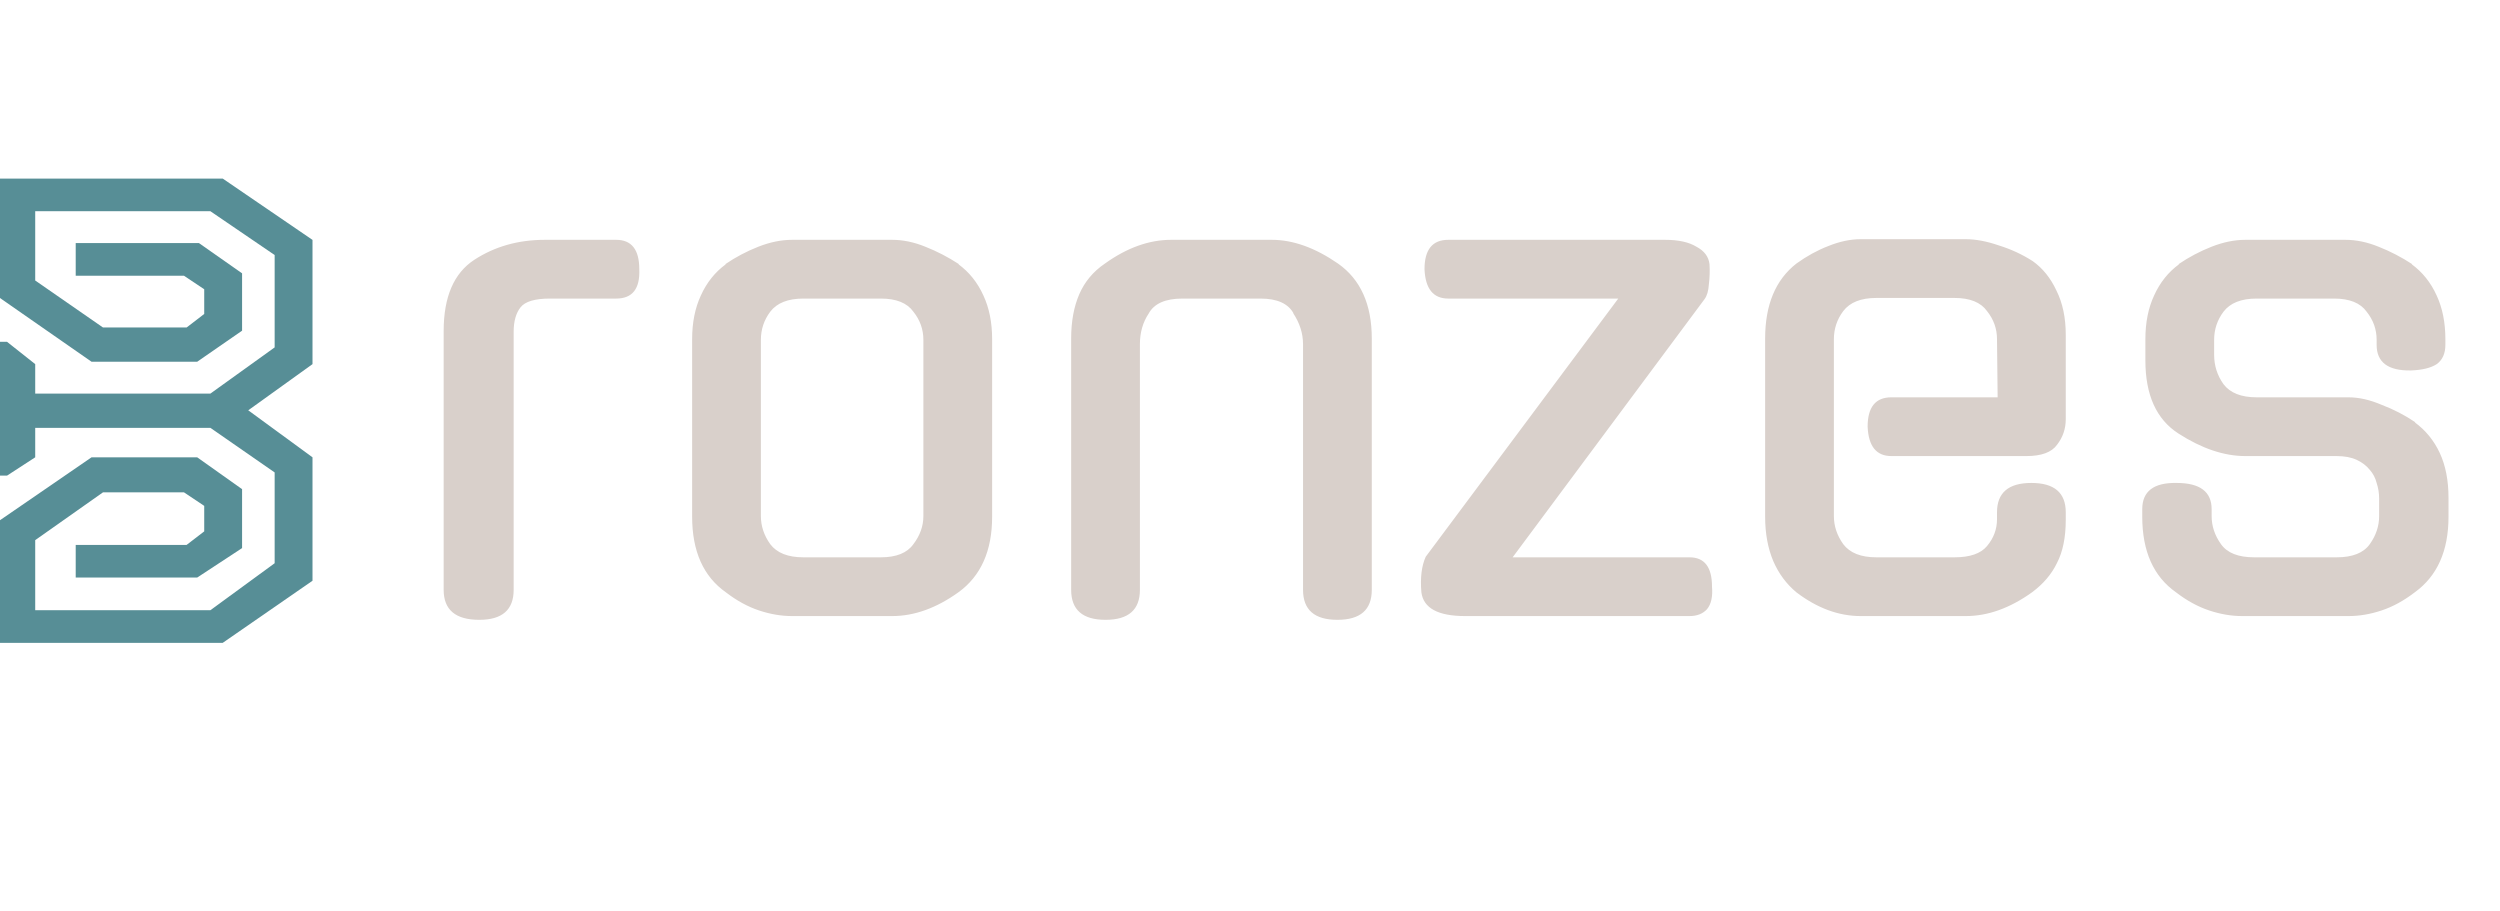
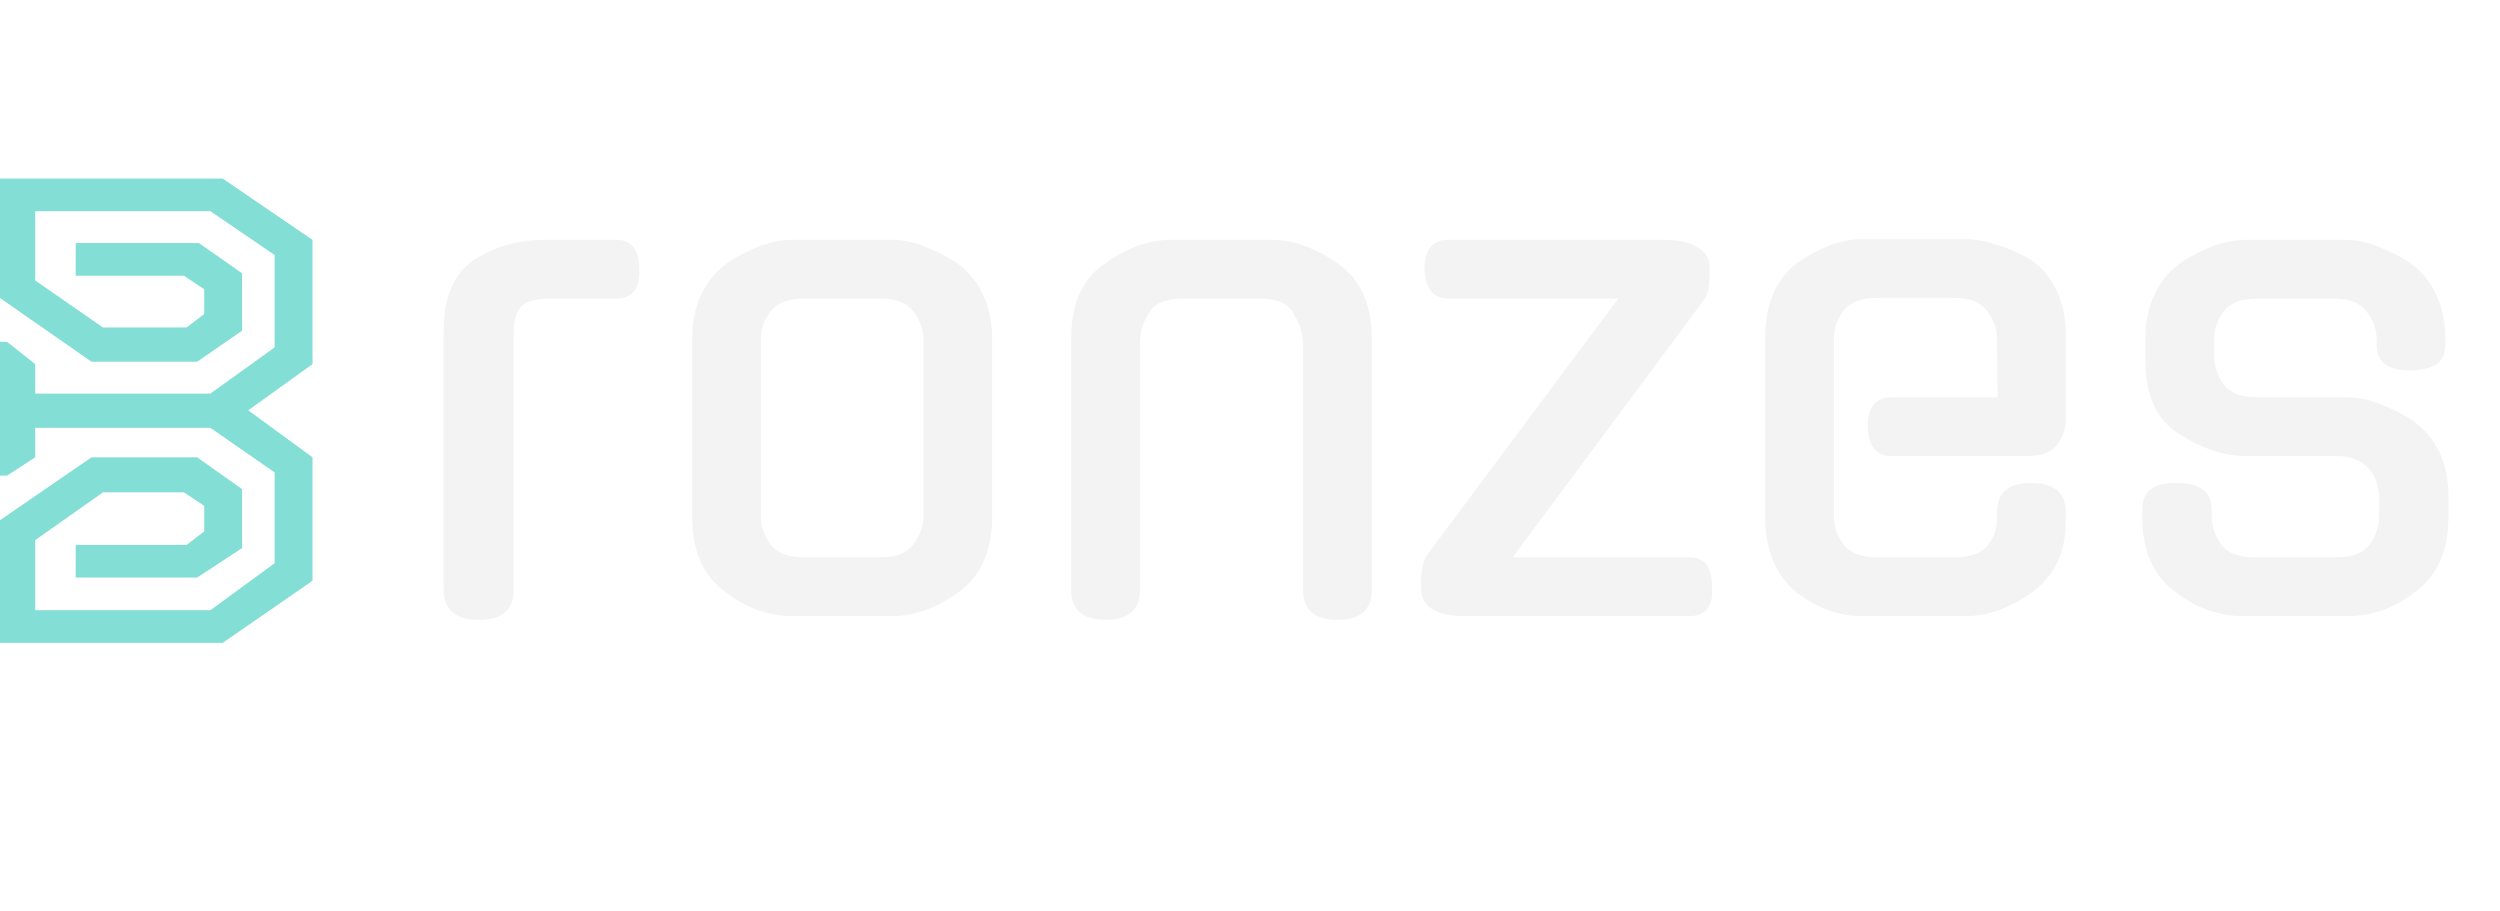
<svg xmlns="http://www.w3.org/2000/svg" width="280" height="102" viewBox="0 0 280 102" fill="none">
-   <path d="M0 33.379V20H24.944L35 26.868V40.782L27.803 45.955L35 51.218V65.043L24.944 72H0V58.264L10.254 51.218H22.084L27.113 54.786V61.386L22.084 64.686H8.479V61.029H20.901L22.873 59.513V56.659L20.606 55.142H11.535L3.944 60.494V68.343H23.563L30.761 63.081V52.913L23.563 47.918H3.944V51.218L0.789 53.269H0V38.285H0.789L3.944 40.782V44.082H23.563L30.761 38.909V28.563L23.563 23.657H3.944V31.417L11.535 36.679H20.901L22.873 35.163V32.398L20.606 30.882H8.479V27.225H22.282L27.113 30.614V37.036L22.084 40.515H10.254L0 33.379Z" fill="#578E96" />
-   <path d="M57.53 66.06C57.53 68.3 56.247 69.42 53.68 69.42C51.02 69.42 49.69 68.3 49.69 66.06V37.08C49.69 33.253 50.833 30.593 53.12 29.1C55.407 27.607 58.043 26.86 61.03 26.86H69.01C70.737 26.86 71.6 27.957 71.6 30.15C71.693 32.343 70.83 33.44 69.01 33.44H61.59C59.91 33.44 58.813 33.767 58.3 34.42C57.787 35.073 57.53 35.983 57.53 37.15V66.06ZM99.919 26.86C101.132 26.86 102.369 27.117 103.629 27.63C104.935 28.143 106.195 28.797 107.409 29.59H107.339C108.552 30.477 109.485 31.643 110.139 33.09C110.792 34.49 111.119 36.123 111.119 37.99V57.87C111.119 61.697 109.859 64.52 107.339 66.34C104.865 68.113 102.392 69 99.919 69H88.719C87.505 69 86.269 68.79 85.009 68.37C83.749 67.95 82.512 67.273 81.299 66.34C78.779 64.567 77.519 61.743 77.519 57.87V37.99C77.519 36.123 77.846 34.49 78.499 33.09C79.152 31.643 80.085 30.477 81.299 29.59H81.229C82.395 28.797 83.632 28.143 84.939 27.63C86.246 27.117 87.505 26.86 88.719 26.86H99.919ZM98.659 62.42C100.385 62.42 101.599 61.93 102.299 60.95C103.045 59.97 103.419 58.92 103.419 57.8V38.06C103.419 36.893 103.045 35.843 102.299 34.91C101.599 33.93 100.385 33.44 98.659 33.44H89.979C88.252 33.44 87.016 33.93 86.269 34.91C85.569 35.843 85.219 36.893 85.219 38.06V57.8C85.219 58.92 85.569 59.97 86.269 60.95C87.016 61.93 88.252 62.42 89.979 62.42H98.659ZM127.67 66.06C127.67 68.3 126.387 69.42 123.82 69.42C121.253 69.42 119.97 68.3 119.97 66.06V37.92C119.97 36.007 120.273 34.35 120.88 32.95C121.487 31.55 122.443 30.407 123.75 29.52C126.223 27.747 128.697 26.86 131.17 26.86H142.44C144.82 26.86 147.293 27.747 149.86 29.52C152.38 31.293 153.64 34.093 153.64 37.92V66.06C153.64 68.3 152.357 69.42 149.79 69.42C147.223 69.42 145.94 68.3 145.94 66.06V38.55C145.94 37.337 145.567 36.17 144.82 35.05L144.89 35.12C144.283 34 143.047 33.44 141.18 33.44H132.43C130.517 33.44 129.257 34 128.65 35.12C127.997 36.1 127.67 37.243 127.67 38.55V66.06ZM162.205 33.44C160.525 33.44 159.638 32.343 159.545 30.15C159.545 27.957 160.431 26.86 162.205 26.86H186.495C187.988 26.86 189.155 27.117 189.995 27.63C190.881 28.097 191.371 28.75 191.465 29.59C191.511 30.337 191.488 31.083 191.395 31.83C191.348 32.577 191.185 33.137 190.905 33.51L169.415 62.42H189.225C190.905 62.42 191.745 63.517 191.745 65.71C191.838 66.83 191.651 67.67 191.185 68.23C190.718 68.743 190.065 69 189.225 69H164.095C161.061 69 159.428 68.113 159.195 66.34C159.055 64.707 159.218 63.377 159.685 62.35L181.245 33.44H162.205ZM205.395 57.8C205.395 58.92 205.745 59.97 206.445 60.95C207.191 61.93 208.428 62.42 210.155 62.42H218.905C220.631 62.42 221.845 62 222.545 61.16C223.291 60.273 223.665 59.27 223.665 58.15V57.38C223.665 55.187 224.948 54.09 227.515 54.09C230.081 54.09 231.365 55.187 231.365 57.38V58.22C231.365 60.18 231.038 61.79 230.385 63.05C229.778 64.31 228.845 65.407 227.585 66.34C225.111 68.113 222.638 69 220.165 69H208.405C205.931 69 203.528 68.113 201.195 66.34C200.075 65.407 199.211 64.24 198.605 62.84C197.998 61.393 197.695 59.737 197.695 57.87V37.92C197.695 34.14 198.861 31.34 201.195 29.52C202.361 28.68 203.551 28.027 204.765 27.56C206.025 27.047 207.238 26.79 208.405 26.79H220.165C221.285 26.79 222.521 27.023 223.875 27.49C225.228 27.91 226.488 28.493 227.655 29.24C228.775 30.033 229.661 31.13 230.315 32.53C231.015 33.93 231.365 35.587 231.365 37.5V46.95C231.365 48.023 231.038 48.98 230.385 49.82C229.778 50.66 228.635 51.08 226.955 51.08H211.835C210.155 51.08 209.268 49.983 209.175 47.79C209.175 45.597 210.061 44.5 211.835 44.5H223.735L223.665 37.99C223.665 36.823 223.291 35.773 222.545 34.84C221.845 33.86 220.631 33.37 218.905 33.37H210.155C208.428 33.37 207.191 33.86 206.445 34.84C205.745 35.773 205.395 36.823 205.395 37.99V57.8ZM263.033 44.5C264.199 44.5 265.436 44.78 266.743 45.34C268.096 45.853 269.356 46.507 270.523 47.3H270.453C271.666 48.187 272.599 49.33 273.253 50.73C273.906 52.13 274.233 53.81 274.233 55.77V57.87C274.233 61.697 272.973 64.52 270.453 66.34C269.239 67.273 268.003 67.95 266.743 68.37C265.483 68.79 264.246 69 263.033 69H251.133C249.919 69 248.683 68.79 247.423 68.37C246.163 67.95 244.926 67.273 243.713 66.34C241.193 64.567 239.932 61.743 239.932 57.87V57.03C239.932 55.023 241.216 54.043 243.783 54.09C246.396 54.09 247.703 55.07 247.703 57.03V57.8C247.703 58.92 248.053 59.97 248.753 60.95C249.453 61.93 250.689 62.42 252.463 62.42H261.703C263.476 62.42 264.713 61.93 265.413 60.95C266.113 59.97 266.463 58.92 266.463 57.8V55.84C266.463 55.233 266.369 54.65 266.183 54.09C266.043 53.53 265.786 53.04 265.413 52.62C265.039 52.153 264.549 51.78 263.943 51.5C263.336 51.22 262.589 51.08 261.703 51.08H251.483C249.103 51.08 246.606 50.24 243.993 48.56C241.519 46.973 240.283 44.243 240.283 40.37V37.99C240.283 36.123 240.609 34.49 241.263 33.09C241.916 31.643 242.849 30.477 244.062 29.59H243.993C245.159 28.797 246.396 28.143 247.703 27.63C249.009 27.117 250.269 26.86 251.483 26.86H262.683C263.896 26.86 265.133 27.117 266.393 27.63C267.699 28.143 268.959 28.797 270.173 29.59H270.103C271.316 30.477 272.249 31.643 272.903 33.09C273.556 34.49 273.882 36.123 273.882 37.99V38.62C273.882 39.6 273.556 40.323 272.903 40.79C272.249 41.21 271.293 41.443 270.033 41.49C267.466 41.537 266.183 40.58 266.183 38.62V38.06C266.183 36.893 265.809 35.843 265.063 34.91C264.363 33.93 263.149 33.44 261.423 33.44H252.743C251.016 33.44 249.779 33.93 249.033 34.91C248.333 35.843 247.983 36.893 247.983 38.06V39.74C247.983 40.953 248.333 42.05 249.033 43.03C249.779 44.01 251.016 44.5 252.743 44.5H263.033Z" fill="#D9D0CB" />
+   <path d="M0 33.379V20H24.944L35 26.868V40.782L27.803 45.955L35 51.218V65.043L24.944 72H0V58.264L10.254 51.218H22.084L27.113 54.786V61.386L22.084 64.686H8.479V61.029H20.901L22.873 59.513V56.659L20.606 55.142H11.535L3.944 60.494V68.343H23.563L30.761 63.081V52.913L23.563 47.918H3.944V51.218L0.789 53.269H0V38.285H0.789L3.944 40.782V44.082H23.563L30.761 38.909V28.563L23.563 23.657H3.944V31.417L11.535 36.679H20.901L22.873 35.163V32.398L20.606 30.882H8.479V27.225H22.282L27.113 30.614V37.036L22.084 40.515H10.254L0 33.379Z" fill="#83DED5" />
+   <path d="M57.53 66.06C57.53 68.3 56.247 69.42 53.68 69.42C51.02 69.42 49.69 68.3 49.69 66.06V37.08C49.69 33.253 50.833 30.593 53.12 29.1C55.407 27.607 58.043 26.86 61.03 26.86H69.01C70.737 26.86 71.6 27.957 71.6 30.15C71.693 32.343 70.83 33.44 69.01 33.44H61.59C59.91 33.44 58.813 33.767 58.3 34.42C57.787 35.073 57.53 35.983 57.53 37.15V66.06ZM99.919 26.86C101.132 26.86 102.369 27.117 103.629 27.63C104.935 28.143 106.195 28.797 107.409 29.59H107.339C108.552 30.477 109.485 31.643 110.139 33.09C110.792 34.49 111.119 36.123 111.119 37.99V57.87C111.119 61.697 109.859 64.52 107.339 66.34C104.865 68.113 102.392 69 99.919 69H88.719C87.505 69 86.269 68.79 85.009 68.37C83.749 67.95 82.512 67.273 81.299 66.34C78.779 64.567 77.519 61.743 77.519 57.87V37.99C77.519 36.123 77.846 34.49 78.499 33.09C79.152 31.643 80.085 30.477 81.299 29.59H81.229C82.395 28.797 83.632 28.143 84.939 27.63C86.246 27.117 87.505 26.86 88.719 26.86H99.919ZM98.659 62.42C100.385 62.42 101.599 61.93 102.299 60.95C103.045 59.97 103.419 58.92 103.419 57.8V38.06C103.419 36.893 103.045 35.843 102.299 34.91C101.599 33.93 100.385 33.44 98.659 33.44H89.979C88.252 33.44 87.016 33.93 86.269 34.91C85.569 35.843 85.219 36.893 85.219 38.06V57.8C85.219 58.92 85.569 59.97 86.269 60.95C87.016 61.93 88.252 62.42 89.979 62.42H98.659ZM127.67 66.06C127.67 68.3 126.387 69.42 123.82 69.42C121.253 69.42 119.97 68.3 119.97 66.06V37.92C119.97 36.007 120.273 34.35 120.88 32.95C121.487 31.55 122.443 30.407 123.75 29.52C126.223 27.747 128.697 26.86 131.17 26.86H142.44C144.82 26.86 147.293 27.747 149.86 29.52C152.38 31.293 153.64 34.093 153.64 37.92V66.06C153.64 68.3 152.357 69.42 149.79 69.42C147.223 69.42 145.94 68.3 145.94 66.06V38.55C145.94 37.337 145.567 36.17 144.82 35.05L144.89 35.12C144.283 34 143.047 33.44 141.18 33.44H132.43C130.517 33.44 129.257 34 128.65 35.12C127.997 36.1 127.67 37.243 127.67 38.55V66.06ZM162.205 33.44C160.525 33.44 159.638 32.343 159.545 30.15C159.545 27.957 160.431 26.86 162.205 26.86H186.495C187.988 26.86 189.155 27.117 189.995 27.63C190.881 28.097 191.371 28.75 191.465 29.59C191.511 30.337 191.488 31.083 191.395 31.83C191.348 32.577 191.185 33.137 190.905 33.51L169.415 62.42H189.225C190.905 62.42 191.745 63.517 191.745 65.71C191.838 66.83 191.651 67.67 191.185 68.23C190.718 68.743 190.065 69 189.225 69H164.095C161.061 69 159.428 68.113 159.195 66.34C159.055 64.707 159.218 63.377 159.685 62.35L181.245 33.44H162.205ZM205.395 57.8C205.395 58.92 205.745 59.97 206.445 60.95C207.191 61.93 208.428 62.42 210.155 62.42H218.905C220.631 62.42 221.845 62 222.545 61.16C223.291 60.273 223.665 59.27 223.665 58.15V57.38C223.665 55.187 224.948 54.09 227.515 54.09C230.081 54.09 231.365 55.187 231.365 57.38V58.22C231.365 60.18 231.038 61.79 230.385 63.05C229.778 64.31 228.845 65.407 227.585 66.34C225.111 68.113 222.638 69 220.165 69H208.405C205.931 69 203.528 68.113 201.195 66.34C200.075 65.407 199.211 64.24 198.605 62.84C197.998 61.393 197.695 59.737 197.695 57.87V37.92C197.695 34.14 198.861 31.34 201.195 29.52C202.361 28.68 203.551 28.027 204.765 27.56C206.025 27.047 207.238 26.79 208.405 26.79H220.165C221.285 26.79 222.521 27.023 223.875 27.49C225.228 27.91 226.488 28.493 227.655 29.24C228.775 30.033 229.661 31.13 230.315 32.53C231.015 33.93 231.365 35.587 231.365 37.5V46.95C231.365 48.023 231.038 48.98 230.385 49.82C229.778 50.66 228.635 51.08 226.955 51.08H211.835C210.155 51.08 209.268 49.983 209.175 47.79C209.175 45.597 210.061 44.5 211.835 44.5H223.735L223.665 37.99C223.665 36.823 223.291 35.773 222.545 34.84C221.845 33.86 220.631 33.37 218.905 33.37H210.155C208.428 33.37 207.191 33.86 206.445 34.84C205.745 35.773 205.395 36.823 205.395 37.99V57.8ZM263.033 44.5C264.199 44.5 265.436 44.78 266.743 45.34C268.096 45.853 269.356 46.507 270.523 47.3H270.453C271.666 48.187 272.599 49.33 273.253 50.73C273.906 52.13 274.233 53.81 274.233 55.77V57.87C274.233 61.697 272.973 64.52 270.453 66.34C269.239 67.273 268.003 67.95 266.743 68.37C265.483 68.79 264.246 69 263.033 69H251.133C249.919 69 248.683 68.79 247.423 68.37C246.163 67.95 244.926 67.273 243.713 66.34C241.193 64.567 239.932 61.743 239.932 57.87V57.03C239.932 55.023 241.216 54.043 243.783 54.09C246.396 54.09 247.703 55.07 247.703 57.03V57.8C247.703 58.92 248.053 59.97 248.753 60.95C249.453 61.93 250.689 62.42 252.463 62.42H261.703C263.476 62.42 264.713 61.93 265.413 60.95C266.113 59.97 266.463 58.92 266.463 57.8V55.84C266.463 55.233 266.369 54.65 266.183 54.09C266.043 53.53 265.786 53.04 265.413 52.62C265.039 52.153 264.549 51.78 263.943 51.5C263.336 51.22 262.589 51.08 261.703 51.08H251.483C249.103 51.08 246.606 50.24 243.993 48.56C241.519 46.973 240.283 44.243 240.283 40.37V37.99C240.283 36.123 240.609 34.49 241.263 33.09C241.916 31.643 242.849 30.477 244.062 29.59H243.993C245.159 28.797 246.396 28.143 247.703 27.63C249.009 27.117 250.269 26.86 251.483 26.86H262.683C263.896 26.86 265.133 27.117 266.393 27.63C267.699 28.143 268.959 28.797 270.173 29.59H270.103C271.316 30.477 272.249 31.643 272.903 33.09C273.556 34.49 273.882 36.123 273.882 37.99V38.62C273.882 39.6 273.556 40.323 272.903 40.79C272.249 41.21 271.293 41.443 270.033 41.49C267.466 41.537 266.183 40.58 266.183 38.62V38.06C266.183 36.893 265.809 35.843 265.063 34.91C264.363 33.93 263.149 33.44 261.423 33.44H252.743C251.016 33.44 249.779 33.93 249.033 34.91C248.333 35.843 247.983 36.893 247.983 38.06V39.74C247.983 40.953 248.333 42.05 249.033 43.03C249.779 44.01 251.016 44.5 252.743 44.5H263.033Z" fill="#F3F3F3" />
</svg>
